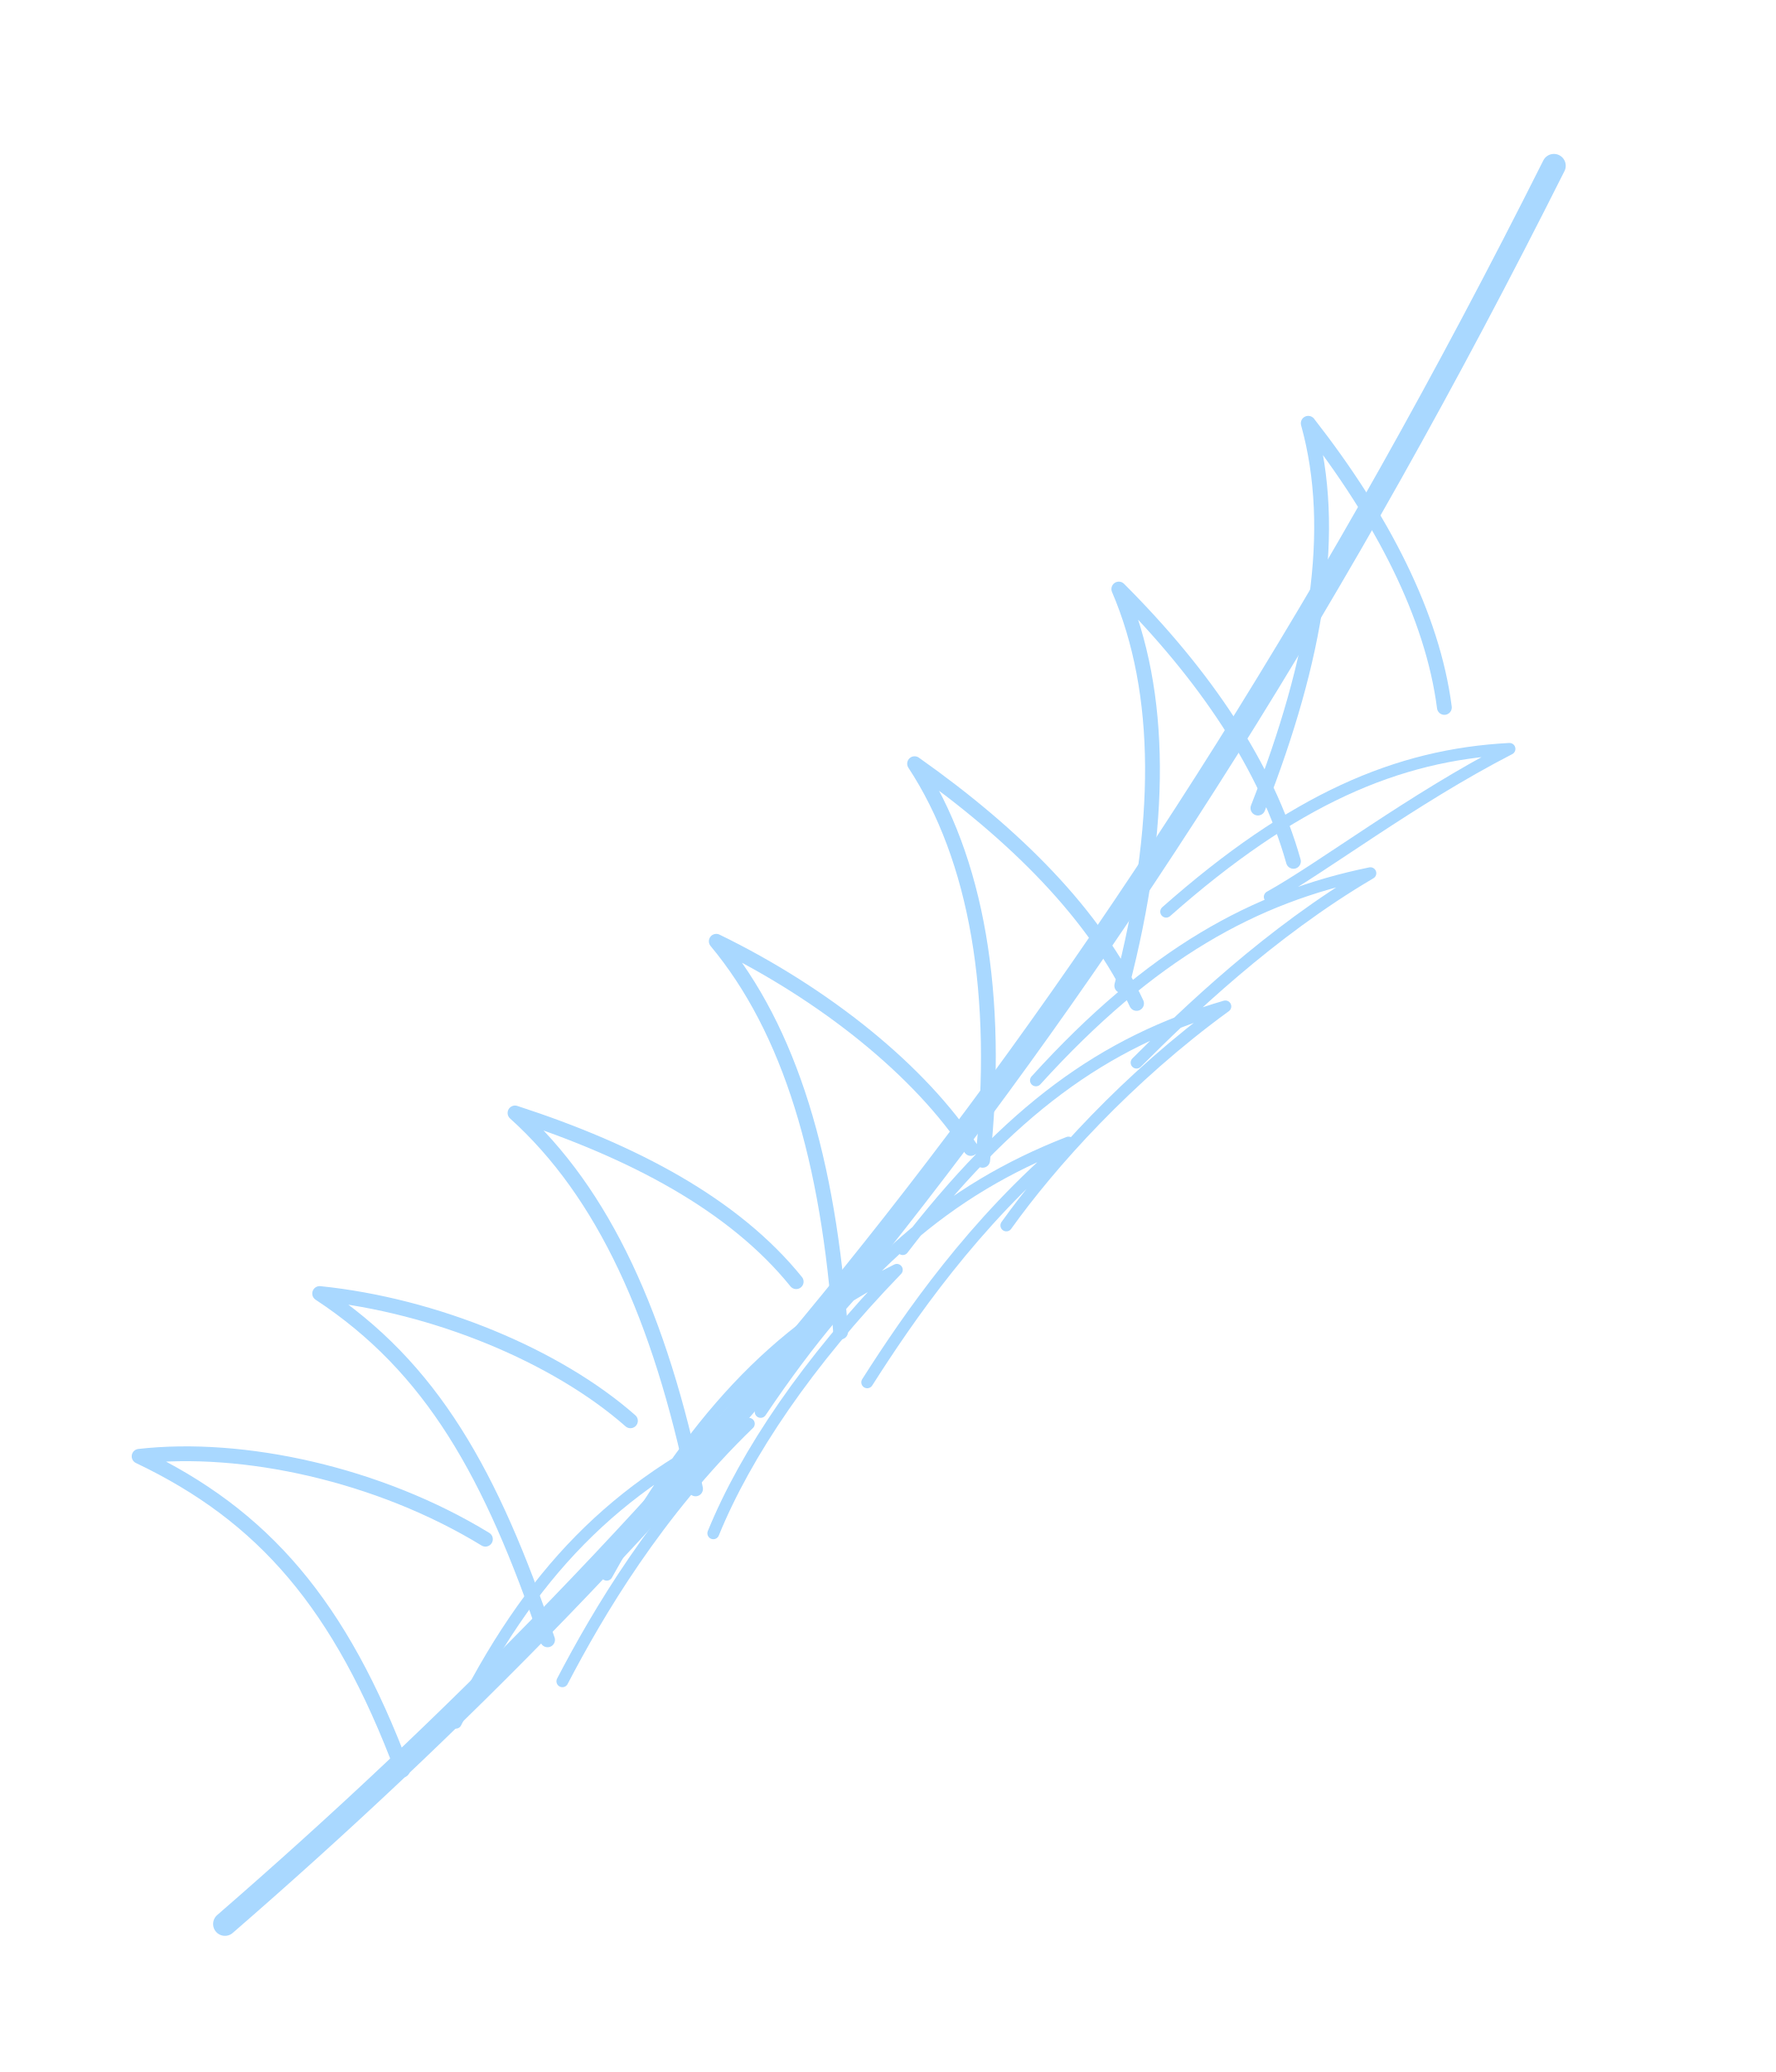
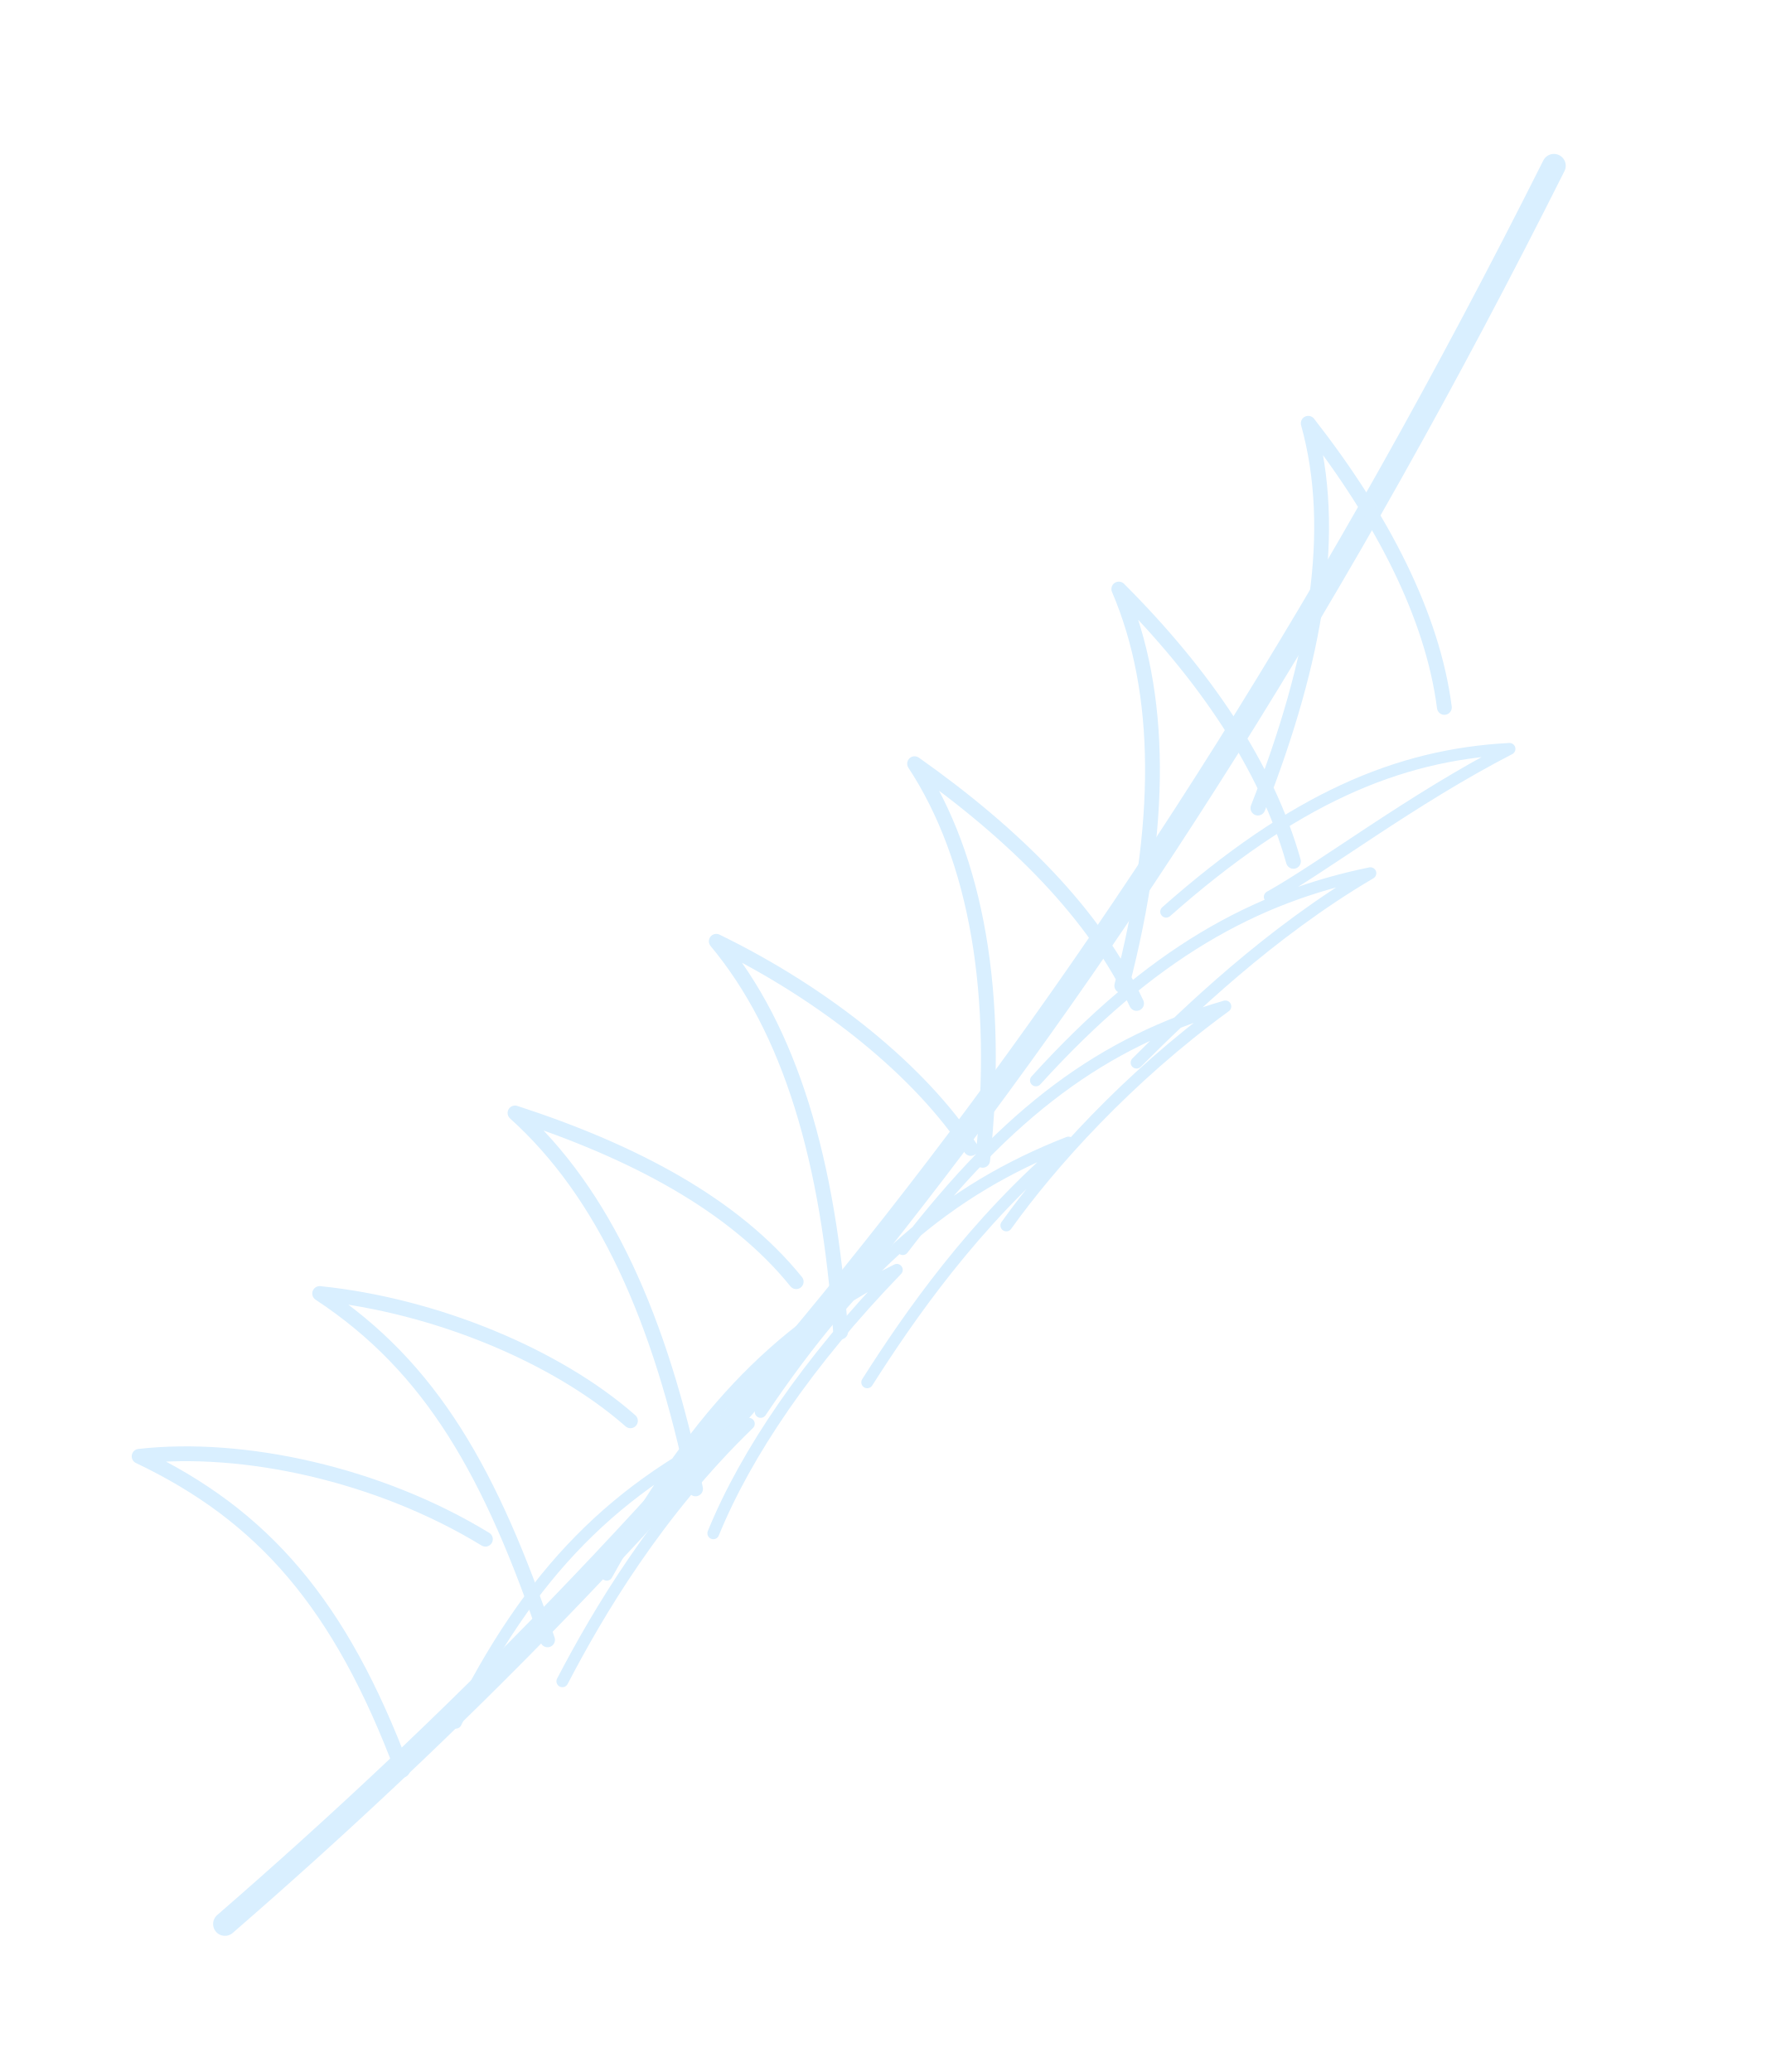
<svg xmlns="http://www.w3.org/2000/svg" viewBox="0 0 600 700" fill="none">
-   <g stroke="#a9d8ff" stroke-linecap="round" stroke-linejoin="round">
+   <g stroke="#d9efff" stroke-linecap="round" stroke-linejoin="round">
    <path d="M76 650C227 519 379 347 525 56" stroke-width="8" />
    <path d="M136 598C115 542 89 512 47 492C82 488 128 498 164 520M185 554C166 498 146 462 108 437C147 441 188 458 213 480M235 503C223 445 204 403 174 376C214 389 248 407 269 433M284 450C280 392 267 348 242 318C279 336 311 362 328 388M332 392C338 336 330 290 309 258C343 282 370 309 384 339M379 333C393 279 393 234 378 199C407 228 428 259 437 291M425 273C445 222 452 179 442 143C467 175 484 208 488 239" stroke-width="5" />
    <path d="M154 582C179 531 208 502 253 481C222 511 202 545 190 568M205 532C234 480 261 450 303 429C273 460 252 491 241 518M257 477C290 428 320 402 361 386C329 413 307 445 293 467M305 422C341 375 373 352 414 340C381 364 355 393 340 414M350 365C389 322 424 303 463 295C429 315 401 342 384 359M394 308C437 270 472 255 510 253C477 270 447 293 429 303" stroke-width="4" />
  </g>
</svg>
